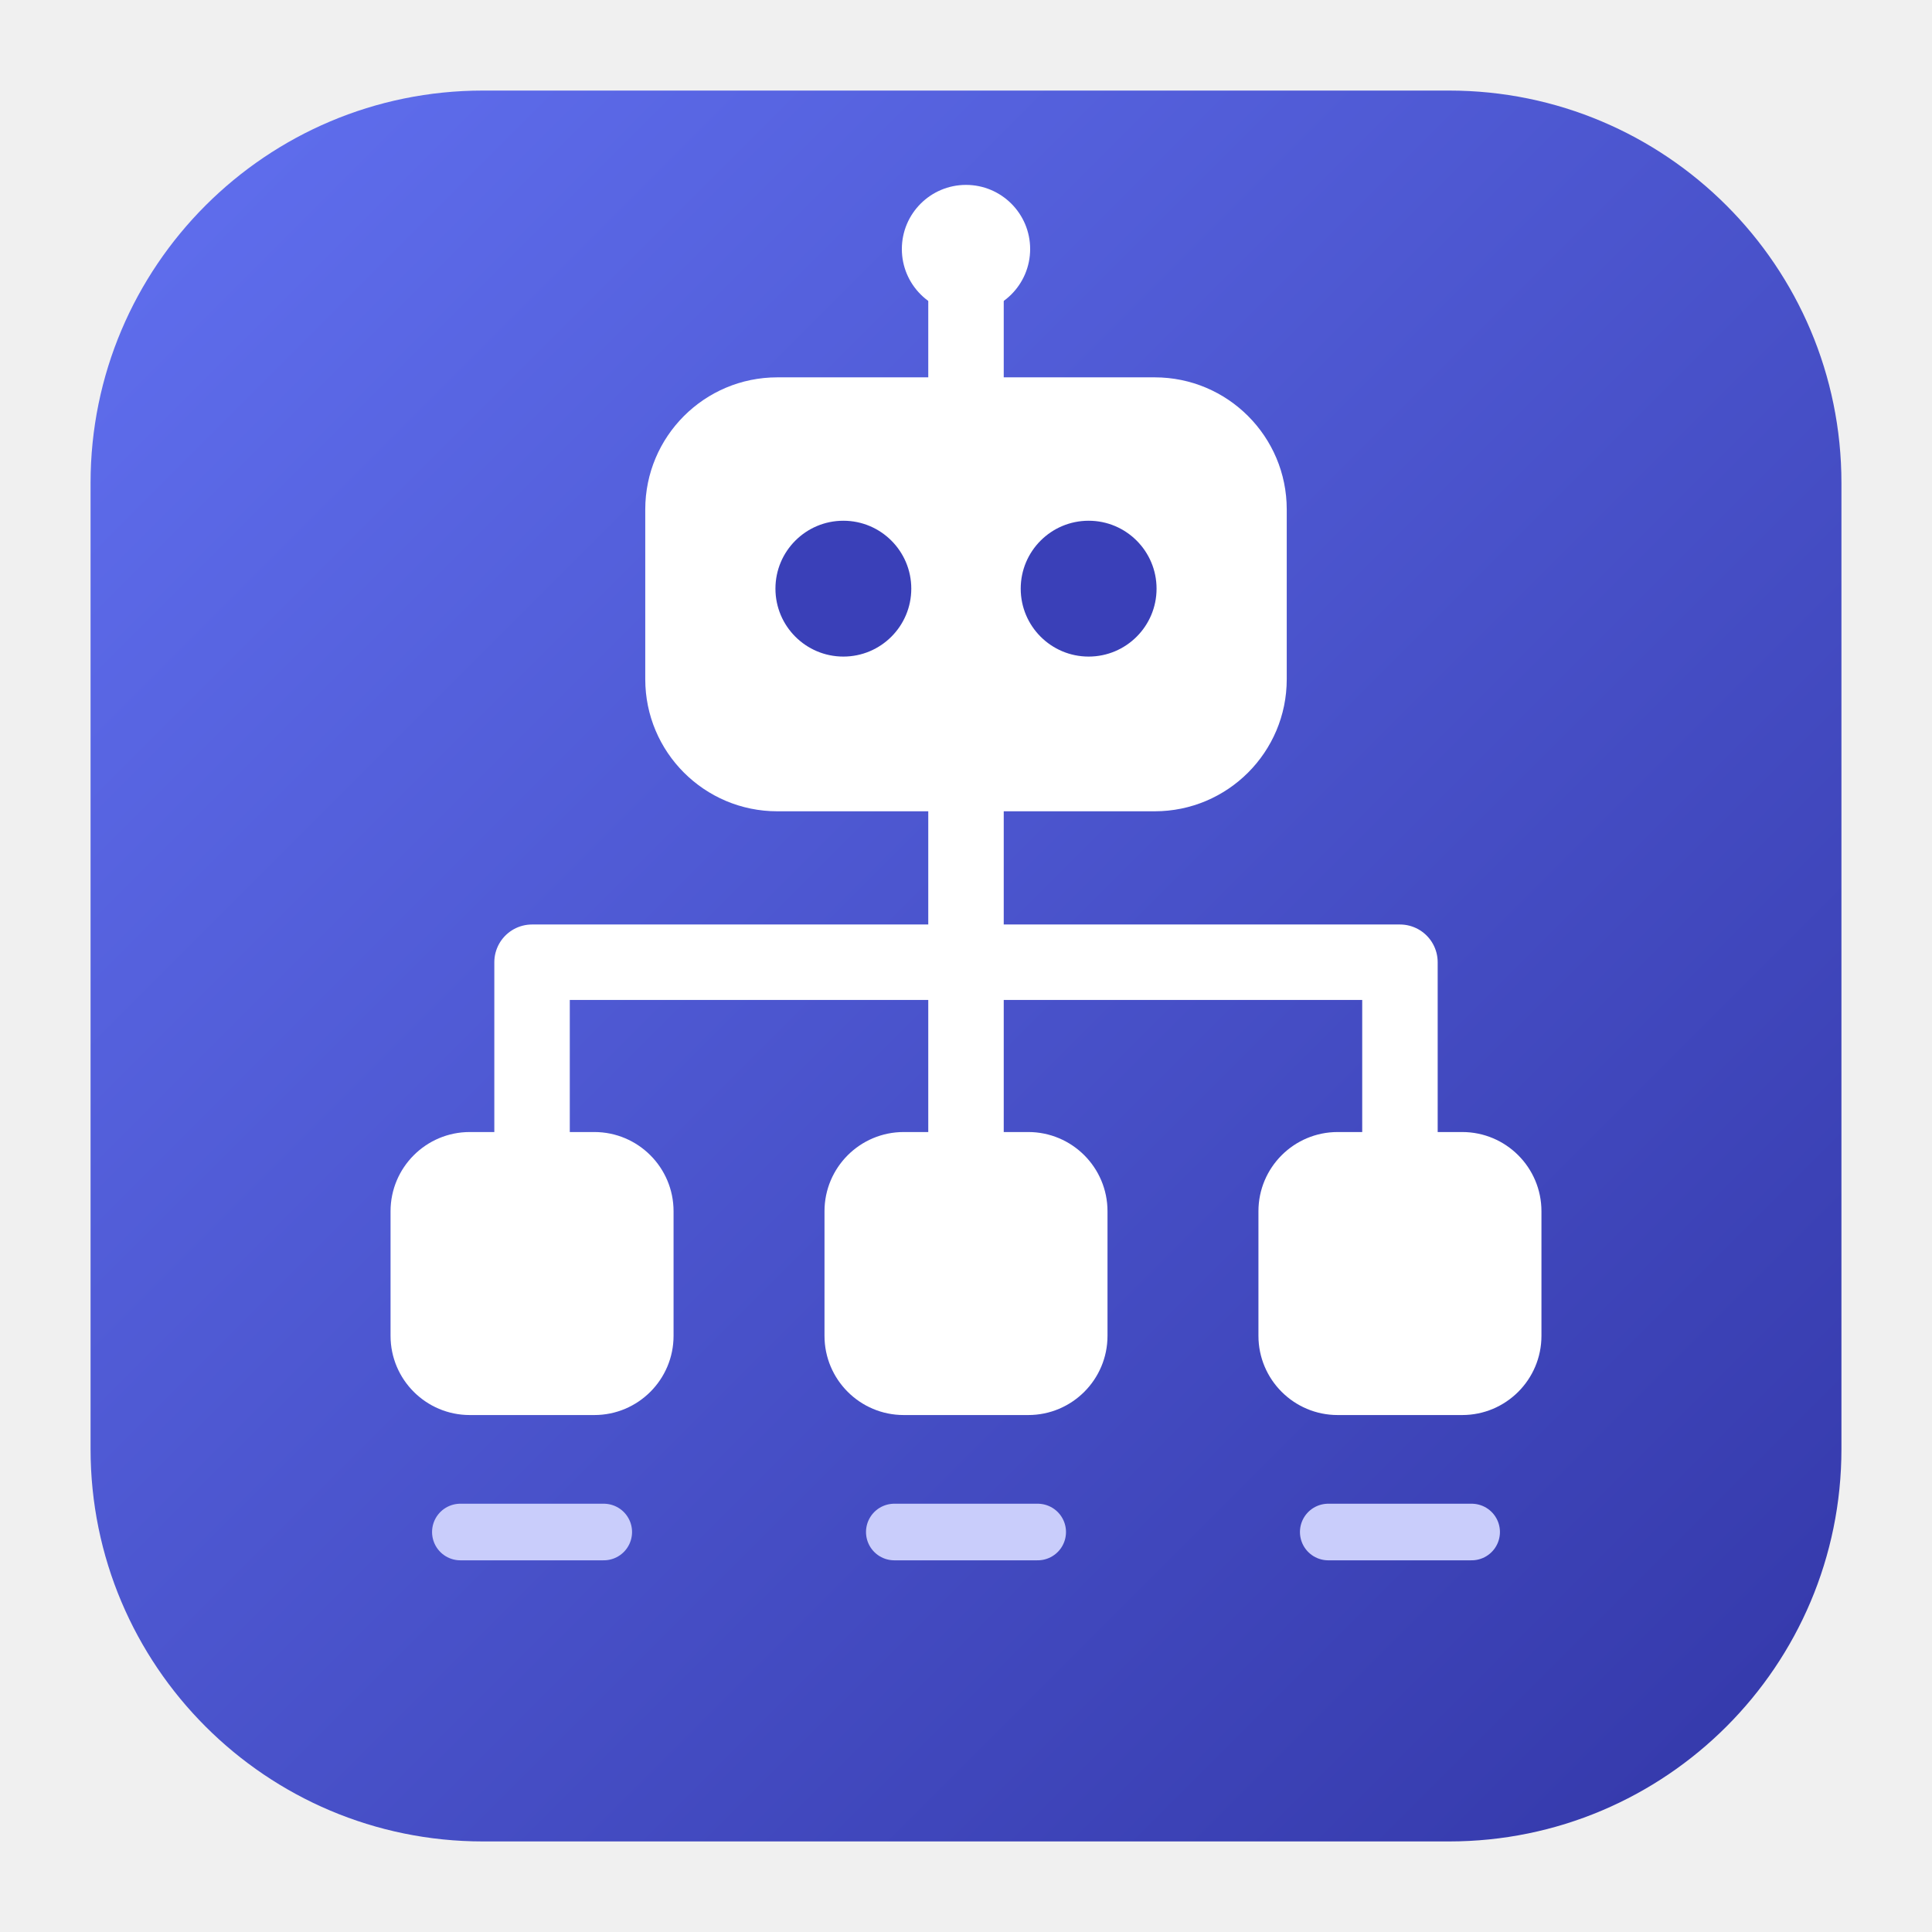
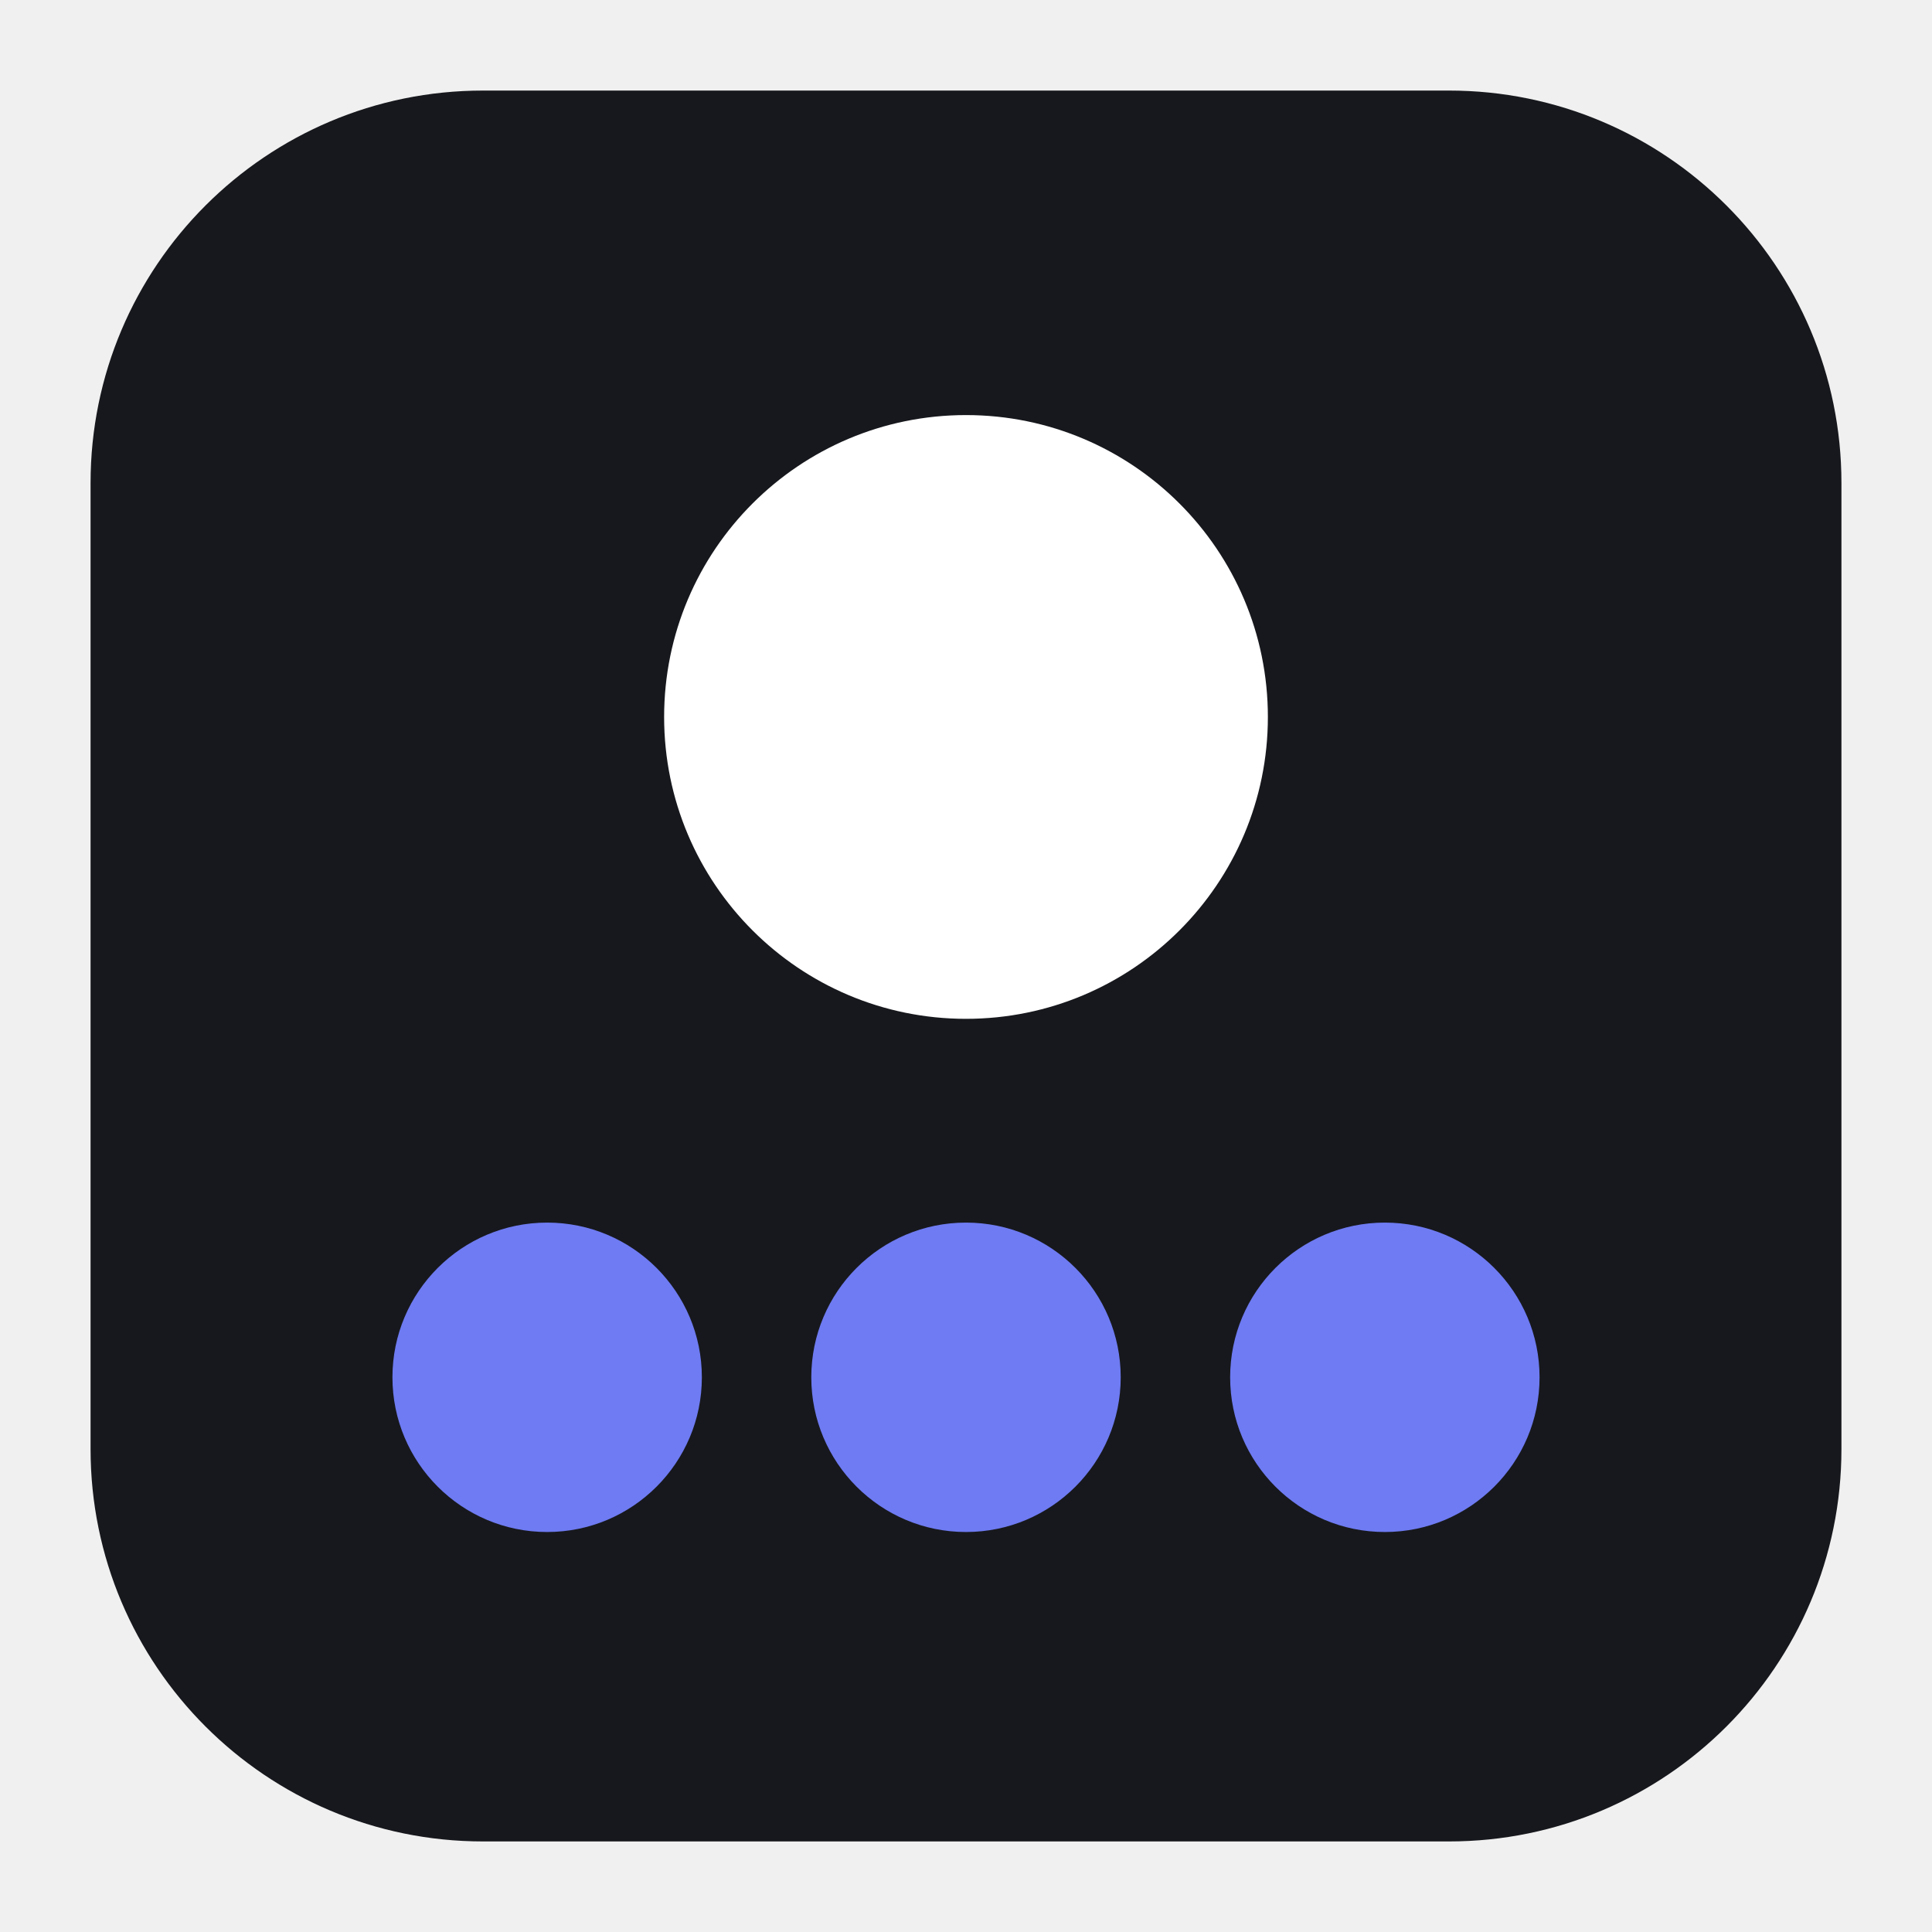
<svg xmlns="http://www.w3.org/2000/svg" viewBox="0 0 1024 1024">
-   <defs>
-     <linearGradient id="bg" x1="0" y1="0" x2="1" y2="1">
-       <stop offset="0" stop-color="#6170f0" />
-       <stop offset="1" stop-color="#3337a8" />
-     </linearGradient>
-   </defs>
-   <rect x="48" y="48" width="928" height="928" rx="208" fill="url(#bg)" />
-   <g stroke="#ffffff" stroke-width="40" stroke-linecap="round" stroke-linejoin="round" fill="none">
-     <path d="M512 150 V200" />
-     <path d="M512 430 V510 M282 600 V510 H742 V600 M512 510 V600" />
-   </g>
-   <circle cx="512" cy="132" r="34" fill="#ffffff" />
-   <rect x="342" y="200" width="340" height="230" rx="70" fill="#ffffff" />
-   <circle cx="447" cy="312" r="36" fill="#3a40b8" />
-   <circle cx="577" cy="312" r="36" fill="#3a40b8" />
-   <rect x="207" y="600" width="150" height="150" rx="42" fill="#ffffff" />
-   <rect x="437" y="600" width="150" height="150" rx="42" fill="#ffffff" />
-   <rect x="667" y="600" width="150" height="150" rx="42" fill="#ffffff" />
-   <path d="M244 812 H320 M474 812 H550 M704 812 H780" stroke="#c9cdfb" stroke-width="30" stroke-linecap="round" />
+   <rect x="48" y="48" width="928" height="928" rx="208" fill="#17181D" />
+   <circle cx="512" cy="380" r="160" fill="#FFFFFF" />
+   <circle cx="290" cy="730" r="82" fill="#6E7BF2" />
+   <circle cx="512" cy="730" r="82" fill="#6E7BF2" />
+   <circle cx="734" cy="730" r="82" fill="#6E7BF2" />
</svg>
